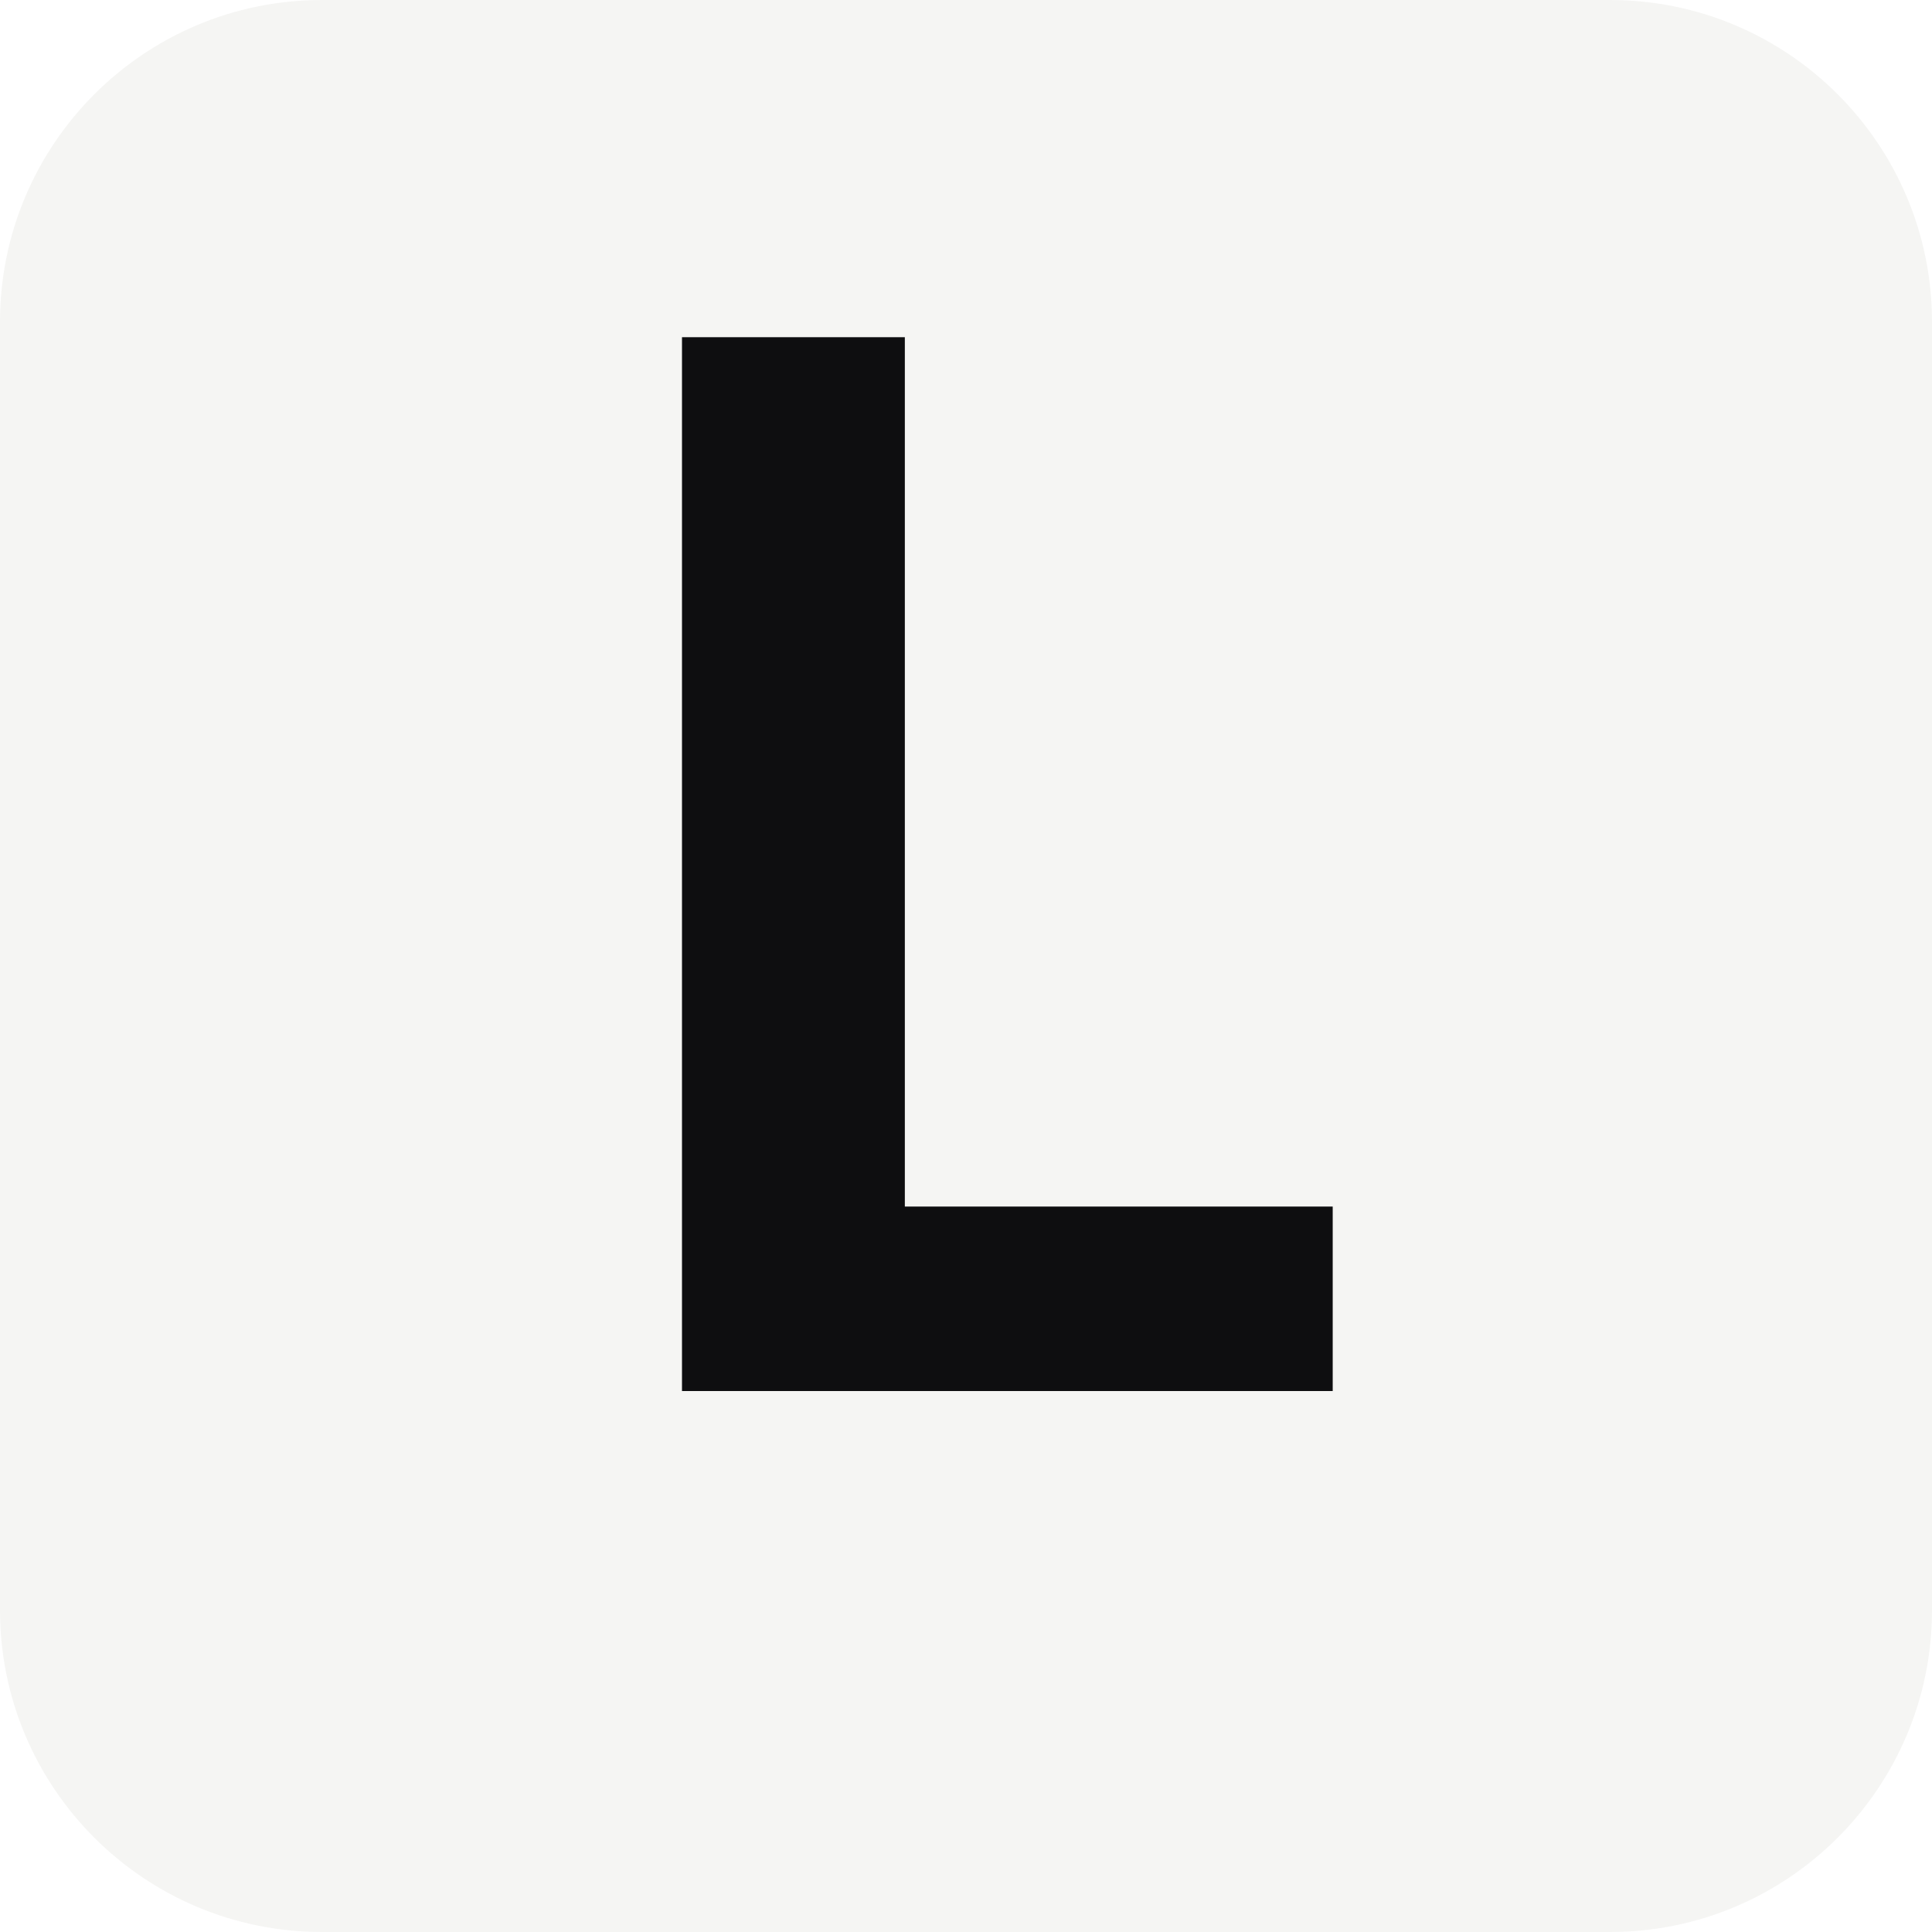
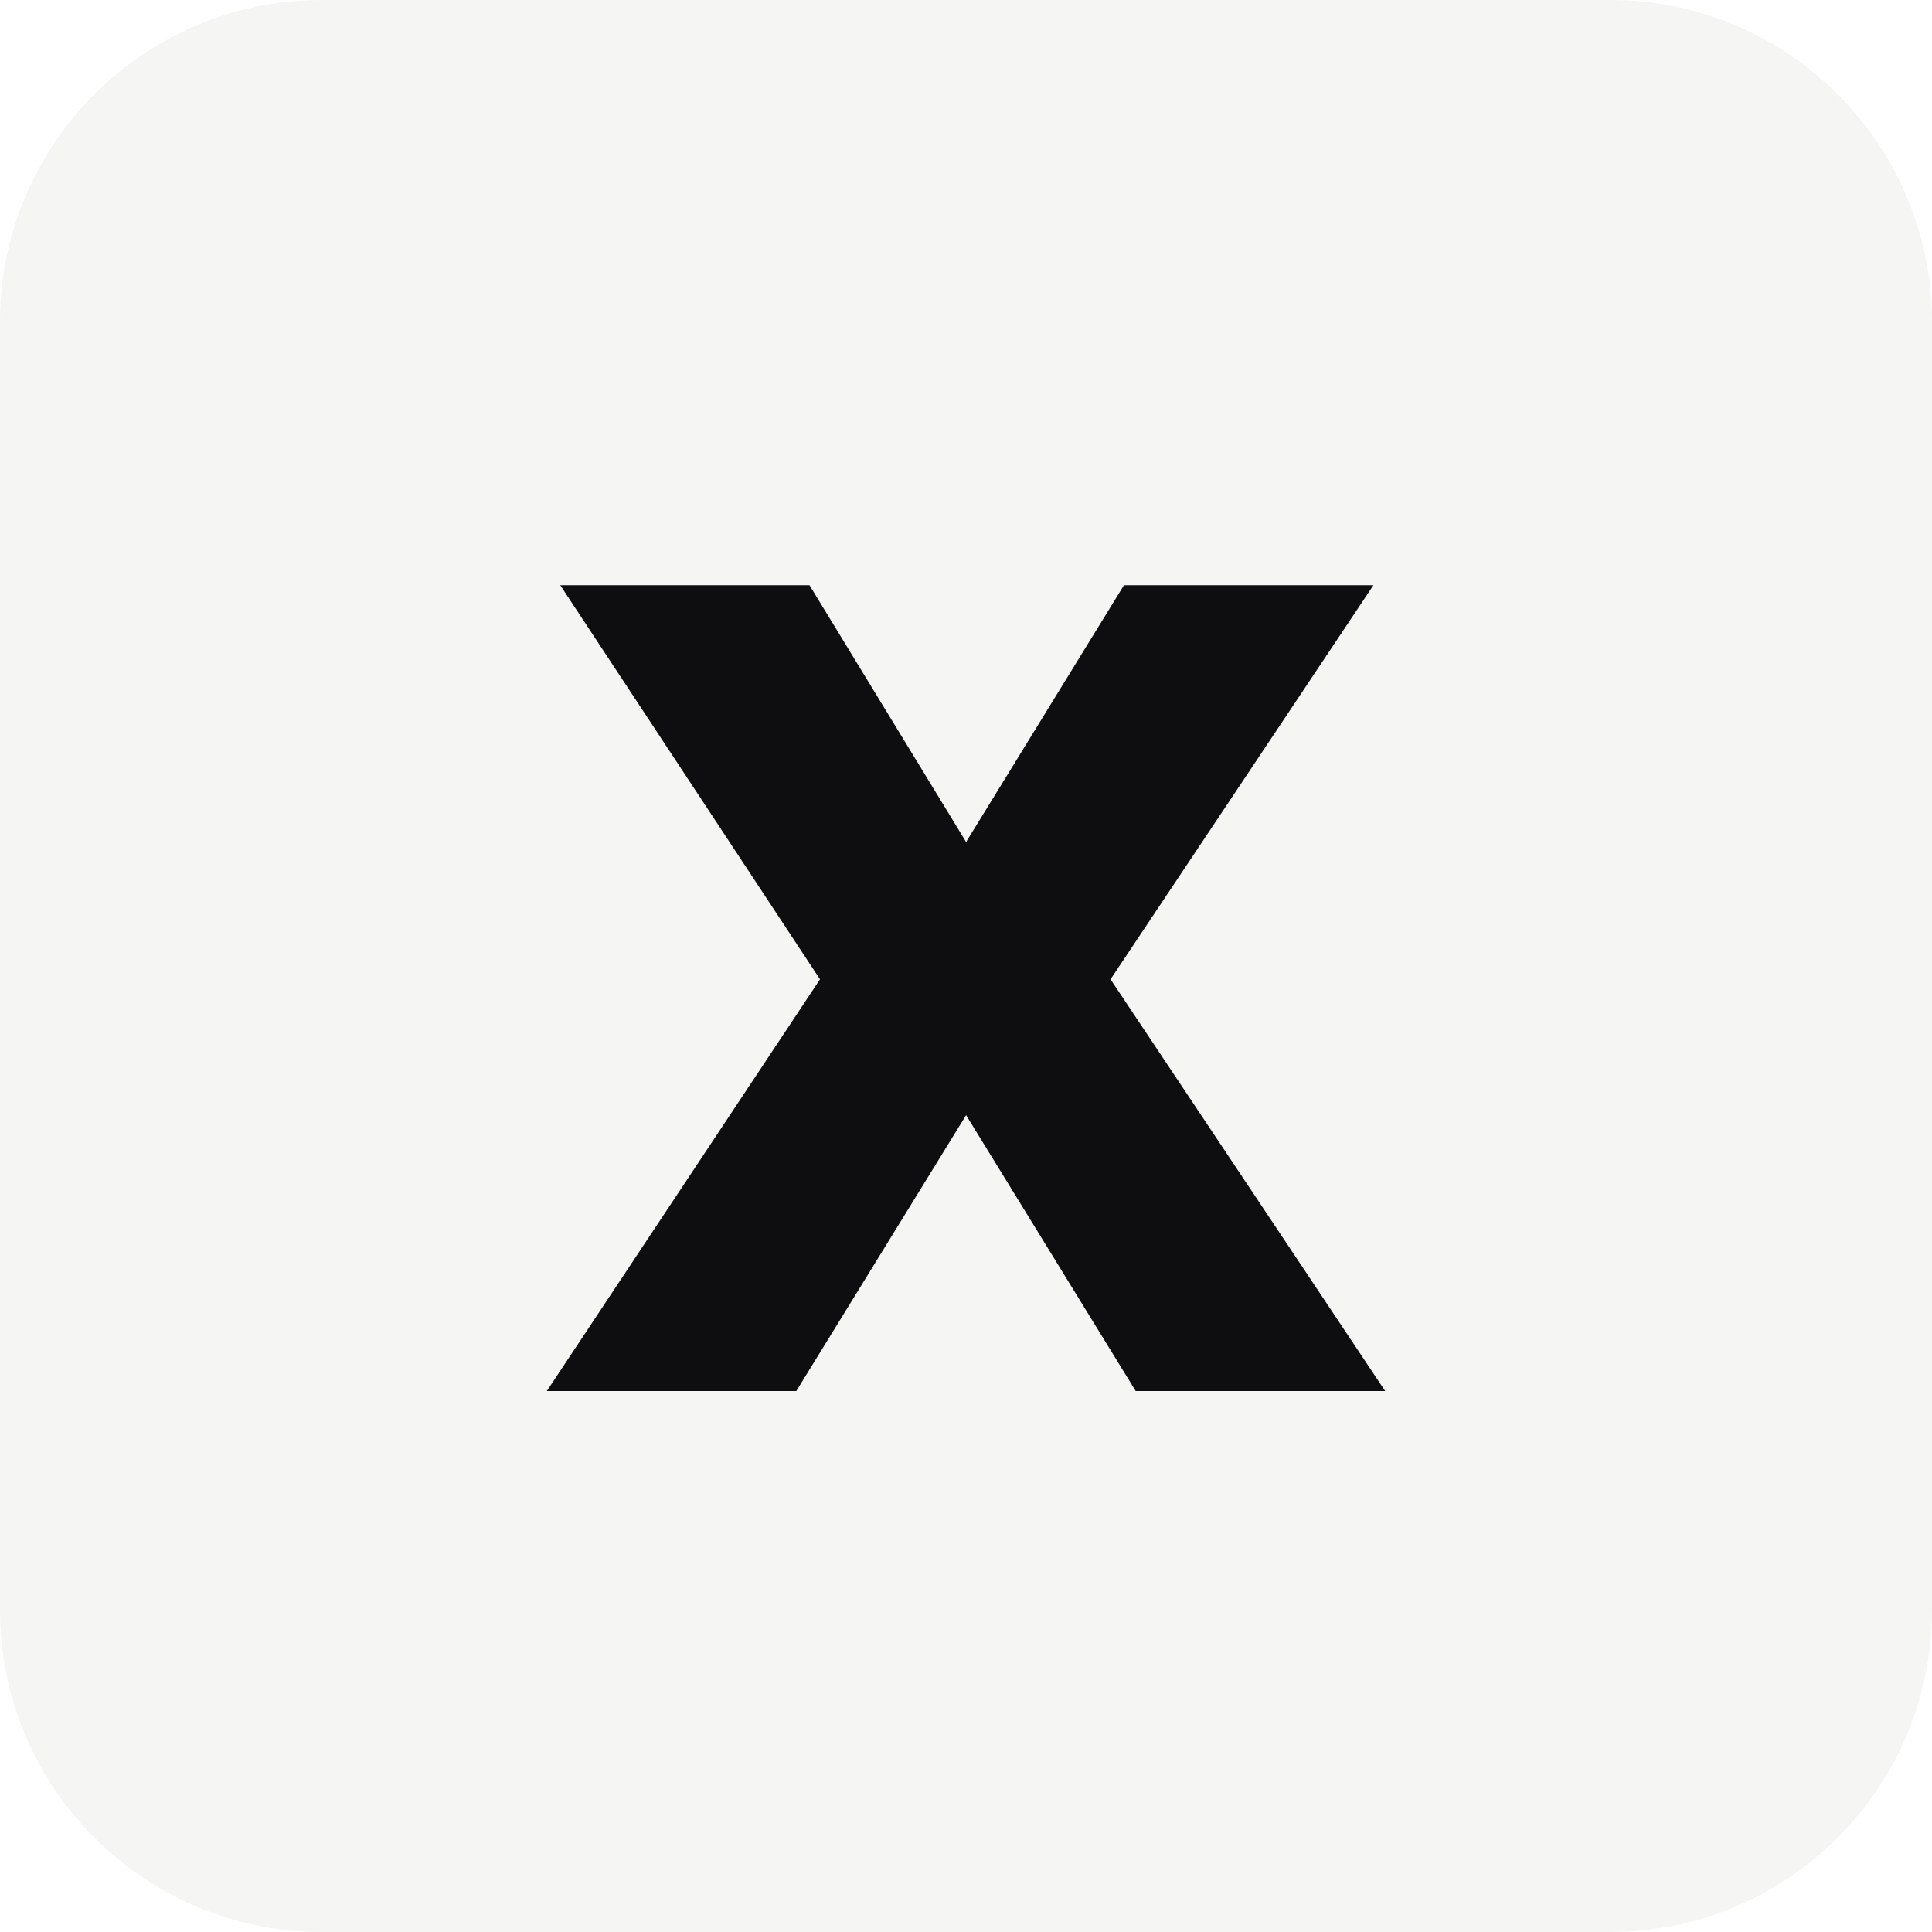
<svg xmlns="http://www.w3.org/2000/svg" width="144" height="144" viewBox="0 0 144 144">
  <rect width="144" height="144" rx="24" fill="#f5f5f3" />
-   <text x="50%" y="72%" text-anchor="middle" font-family="'IBM Plex Sans',system-ui,sans-serif" font-weight="700" font-size="110" fill="#0e0e10" letter-spacing="-3">L</text>
+   <text x="50%" y="72%" text-anchor="middle" font-family="'IBM Plex Sans',system-ui,sans-serif" font-weight="700" font-size="110" fill="#0e0e10">x</text>
</svg>
